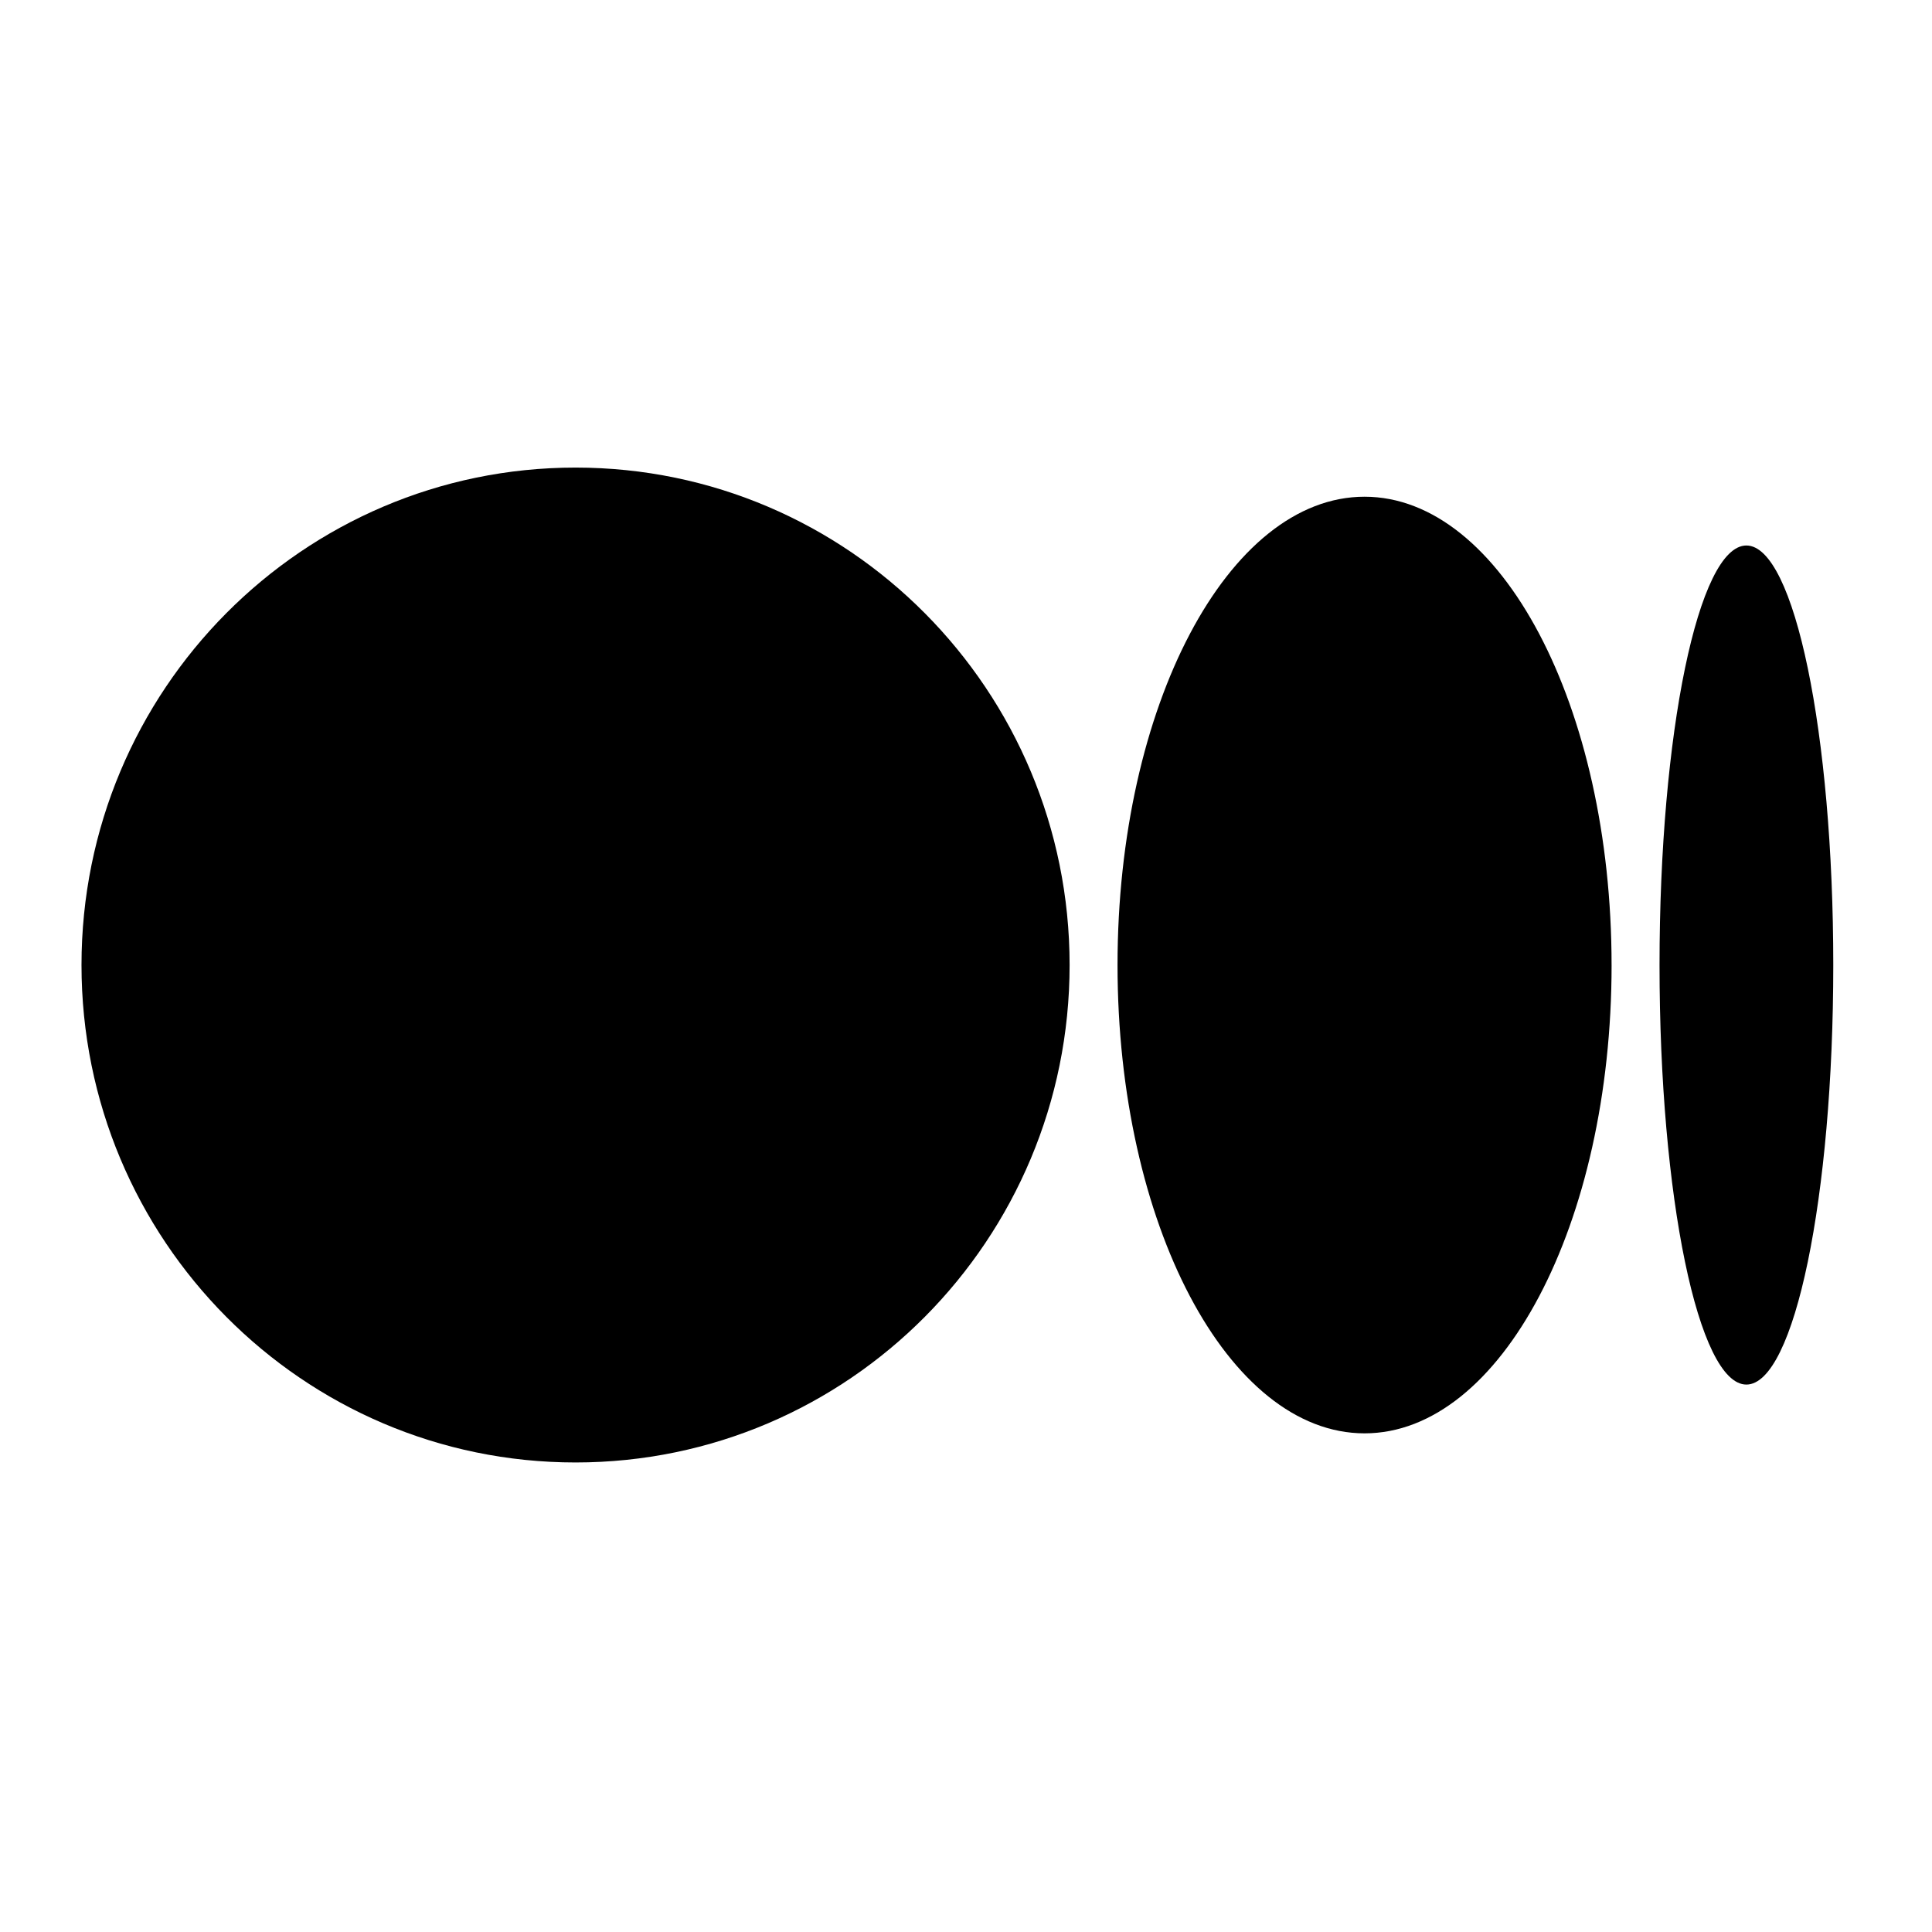
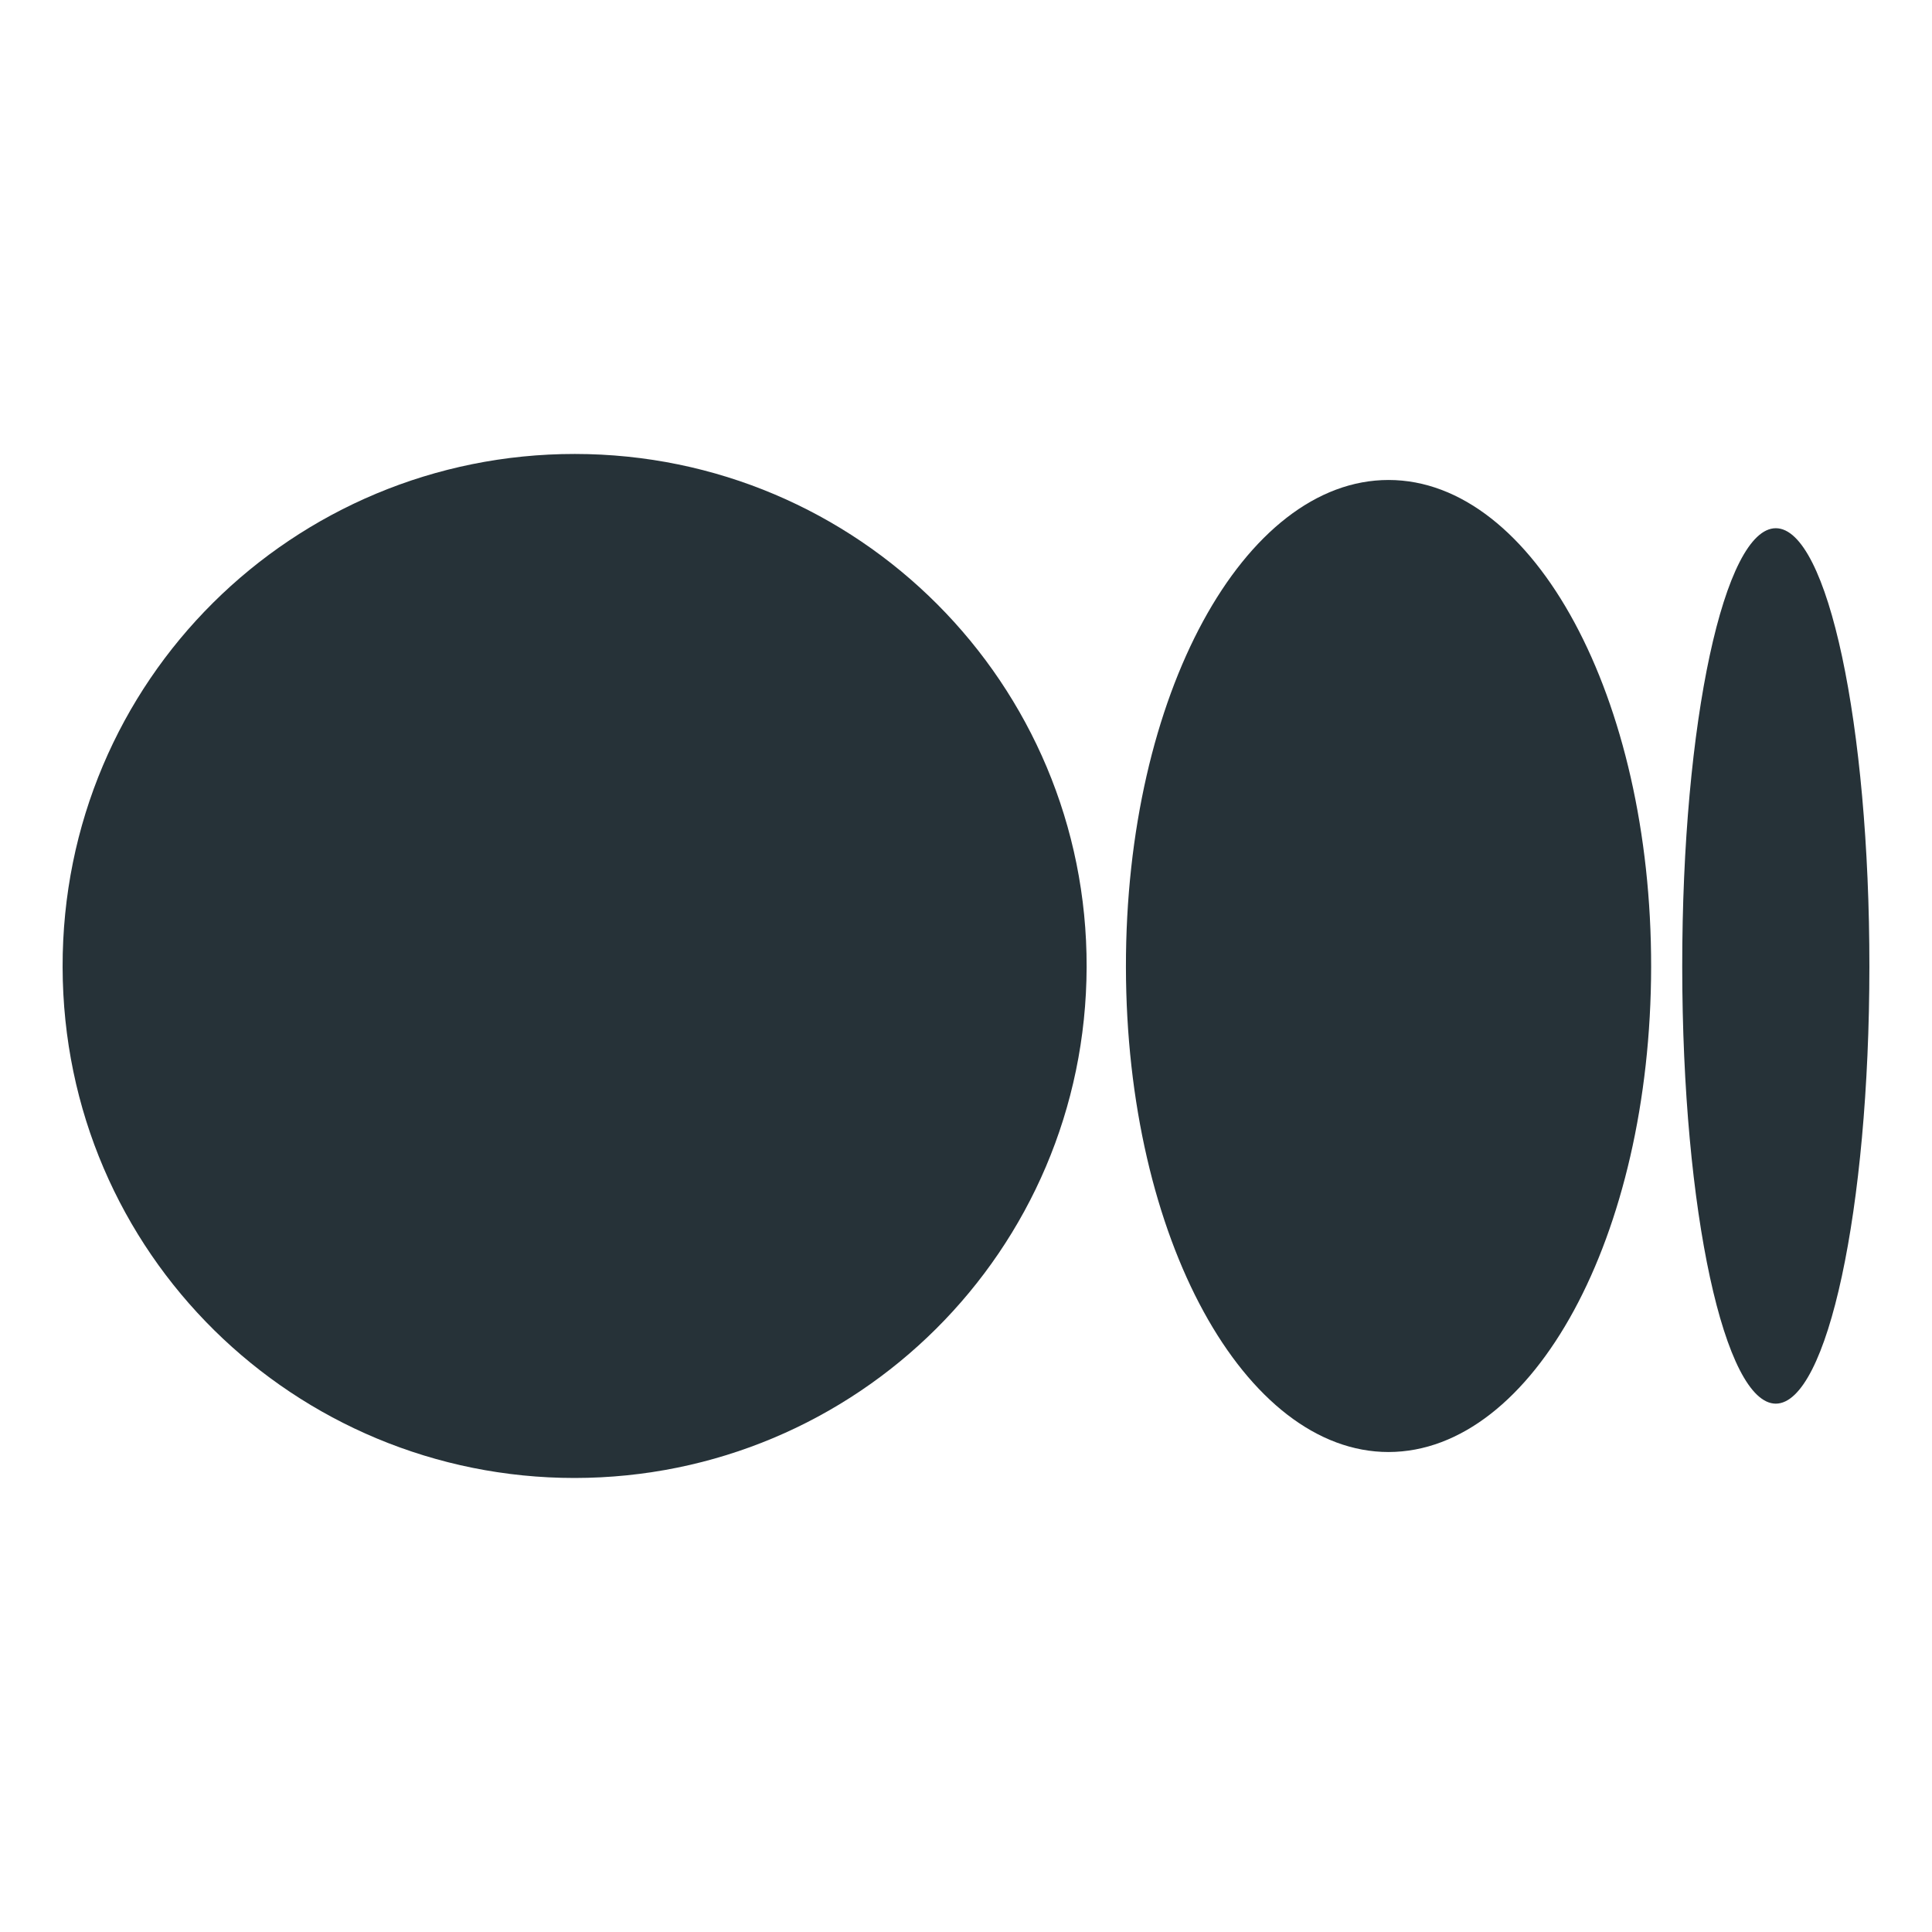
- <svg xmlns="http://www.w3.org/2000/svg" height="100%" style="fill-rule:evenodd;clip-rule:evenodd;stroke-linejoin:round;stroke-miterlimit:2;" version="1.1" viewBox="0 0 1151 1151" width="100%" xml:space="preserve">
-   <g transform="matrix(1,0,0,1,-246.226,-1.33631)">
-     <path d="M883.45,576.26C883.45,739.93 751.67,872.61 589.12,872.61C426.57,872.61 294.78,739.93 294.78,576.26C294.78,412.59 426.56,279.9 589.12,279.9C751.68,279.9 883.45,412.59 883.45,576.26" style="fill-rule:nonzero;" />
-   </g>
-   <g transform="matrix(1,0,0,1,-246.226,-1.33631)">
-     <path d="M1206.34,576.26C1206.34,730.32 1140.45,855.26 1059.17,855.26C977.89,855.26 912,730.32 912,576.26C912,422.2 977.88,297.26 1059.16,297.26C1140.44,297.26 1206.33,422.16 1206.33,576.26" style="fill-rule:nonzero;" />
-   </g>
-   <g transform="matrix(1,0,0,1,-246.226,-1.33631)">
-     <path d="M1338.41,576.26C1338.41,714.26 1315.24,826.2 1286.65,826.2C1258.06,826.2 1234.9,714.29 1234.9,576.26C1234.9,438.23 1258.07,326.32 1286.65,326.32C1315.23,326.32 1338.41,438.22 1338.41,576.26" style="fill-rule:nonzero;" />
-   </g>
-   <g transform="matrix(1,0,0,1,-246.226,-1.33631)">
-     <path d="M1633.77,0L1337.48,0L1337.48,0.25L296.29,0.25L296.29,0L-0,0L-0,1150.07L119.51,1150.07L119.51,1150.51L1529.92,1150.51L1529.92,1150.07L1633.77,1150.07L1633.77,0ZM1337.48,296.54L1337.48,854.21L296.29,854.21L296.29,296.54L1337.48,296.54Z" style="fill:none;fill-rule:nonzero;" />
+ <svg xmlns="http://www.w3.org/2000/svg" enable-background="new 0 0 32 32" height="32px" version="1.1" viewBox="0 0 32 32" width="32px" xml:space="preserve">
+   <g id="medium">
+     <path d="M29.413,23.249c-0.844-0.001-1.548-3.168-1.55-7.234c-0.002-4.069,0.7-7.268,1.551-7.266   c0.858,0.002,1.551,3.252,1.549,7.265C30.961,20.034,30.266,23.245,29.413,23.249z" fill="#263238" />
+     <path d="M22.999,24.05c-2.37,0-4.345-3.517-4.35-8.032C18.643,11.499,20.613,7.948,23,7.95   c2.408,0.002,4.354,3.61,4.348,8.066C27.342,20.48,25.393,24.046,22.999,24.05z" fill="#263238" />
+     <path d="M9.517,24.48c-4.62,0-8.47-3.705-8.48-8.462c-0.01-4.76,3.831-8.501,8.484-8.499   c4.694,0.002,8.489,3.804,8.477,8.498C17.985,20.72,14.184,24.477,9.517,24.48z" fill="#263238" />
  </g>
</svg>
